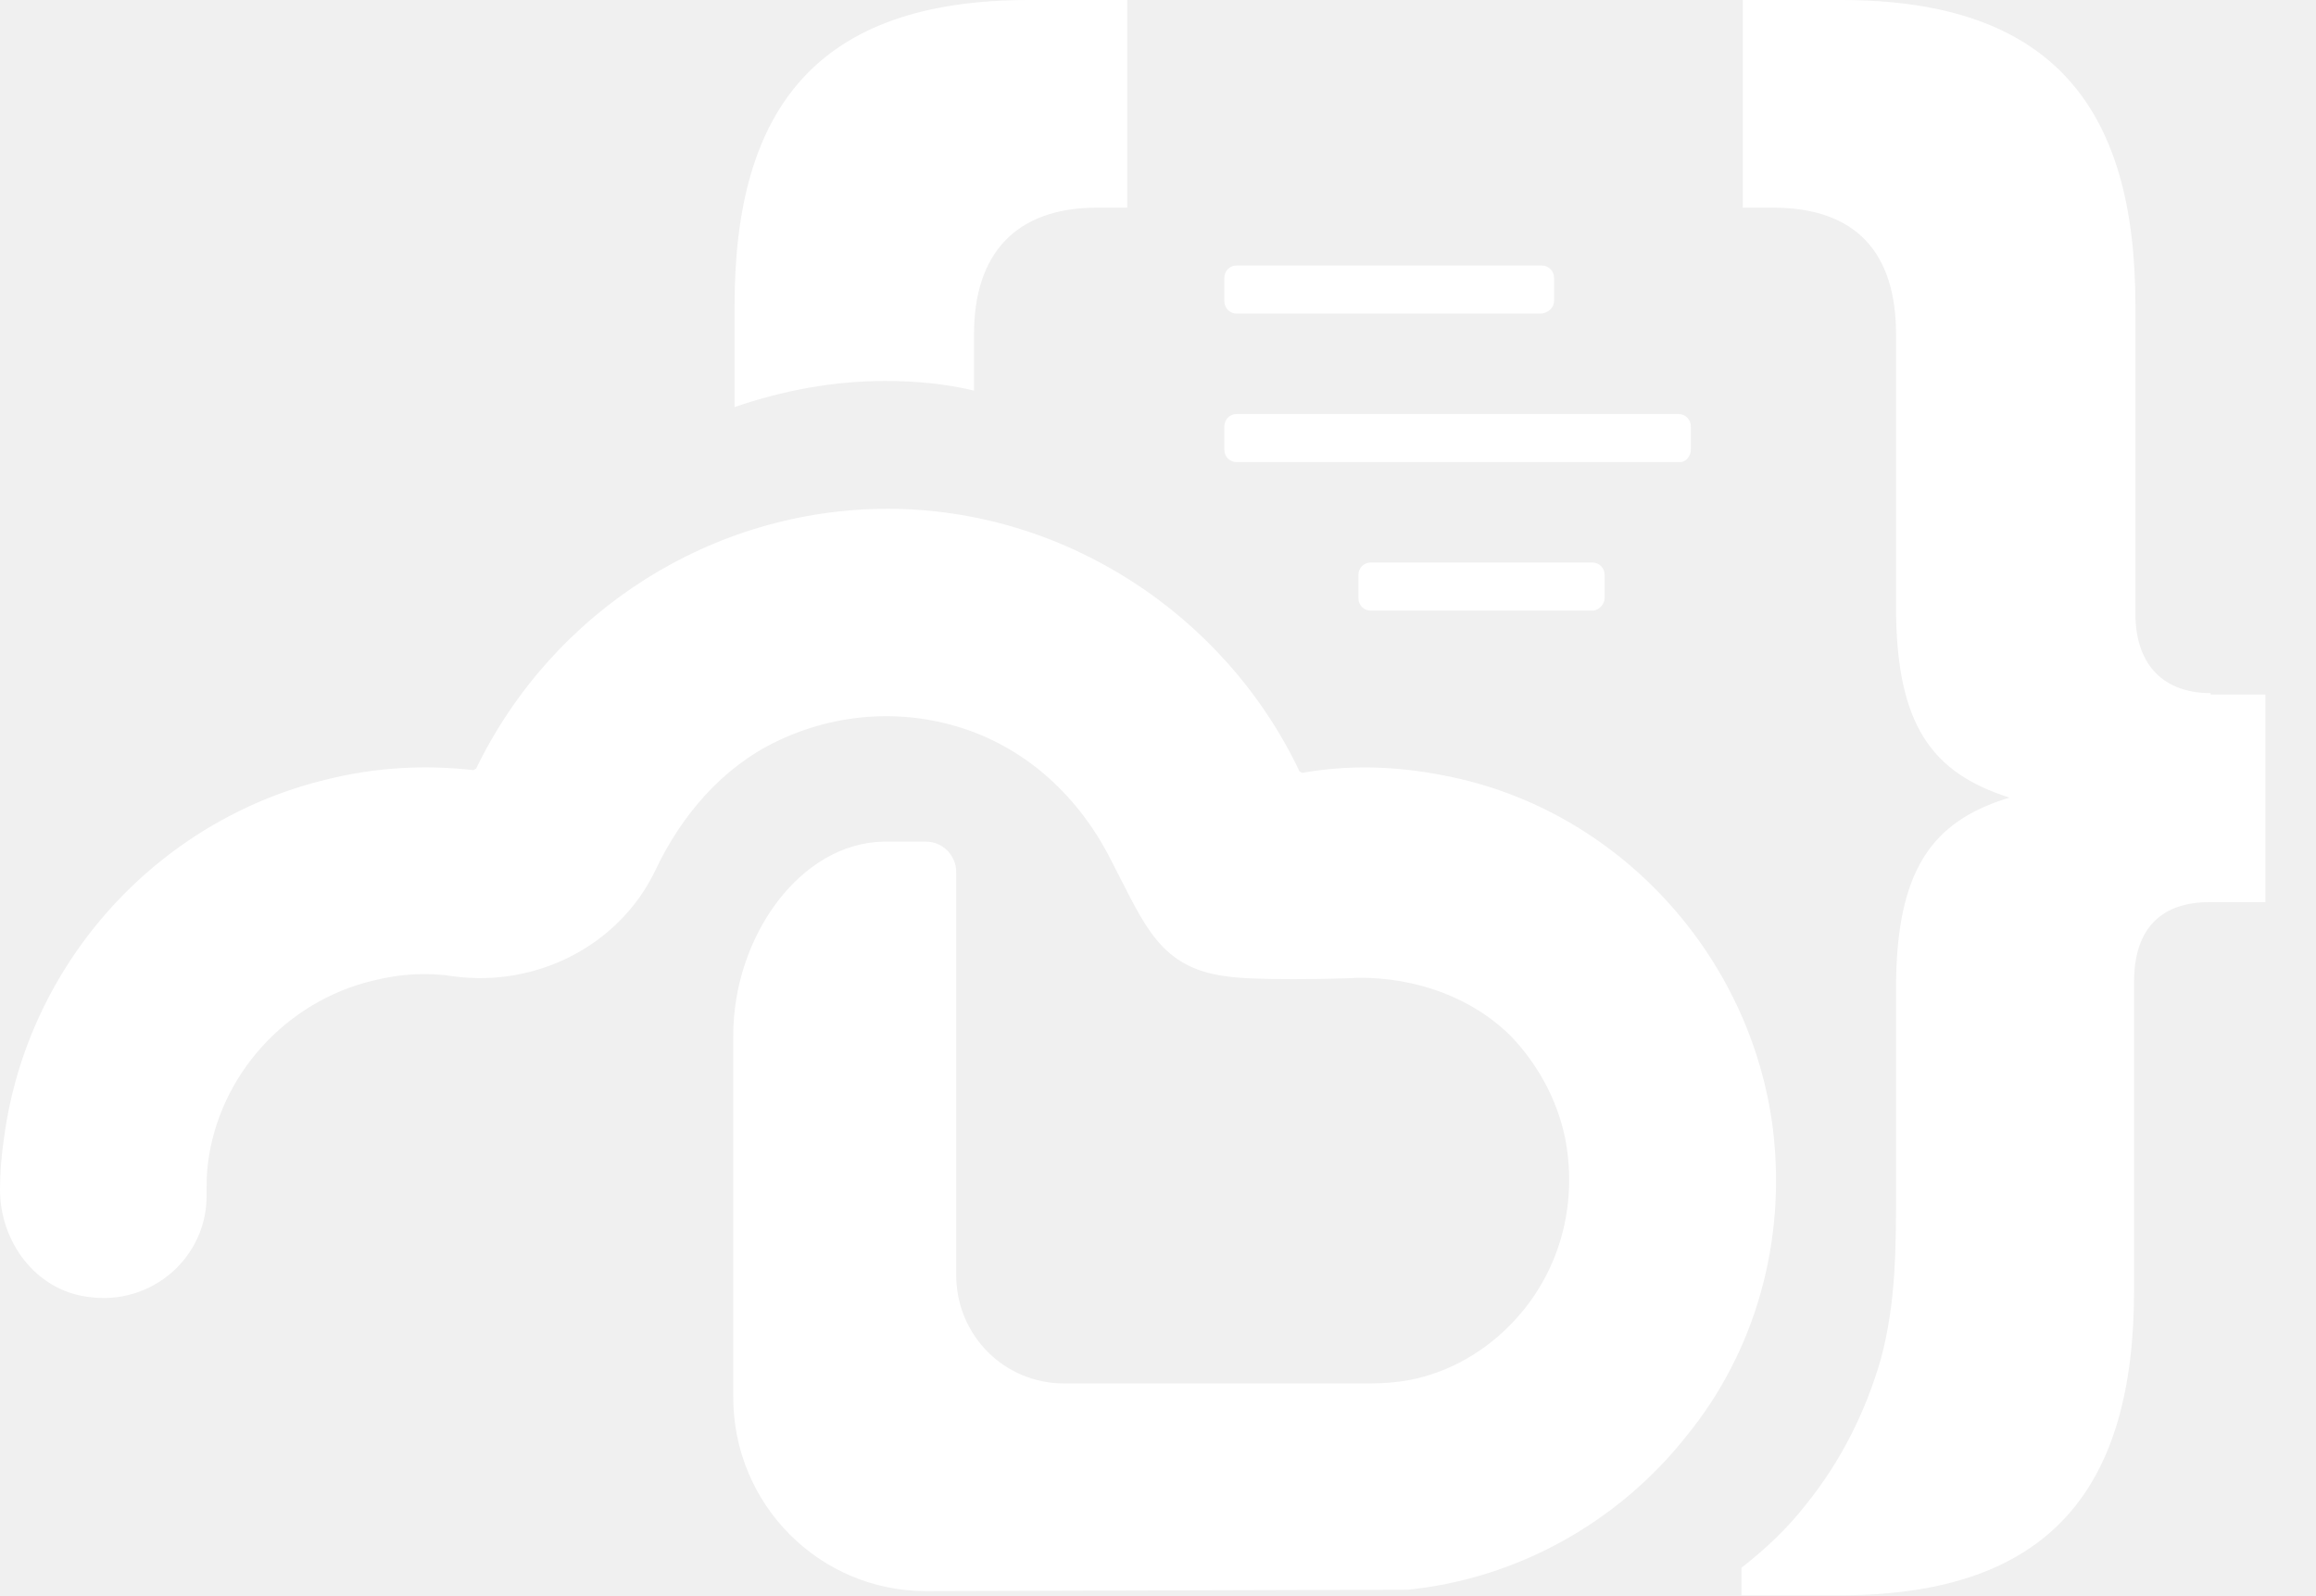
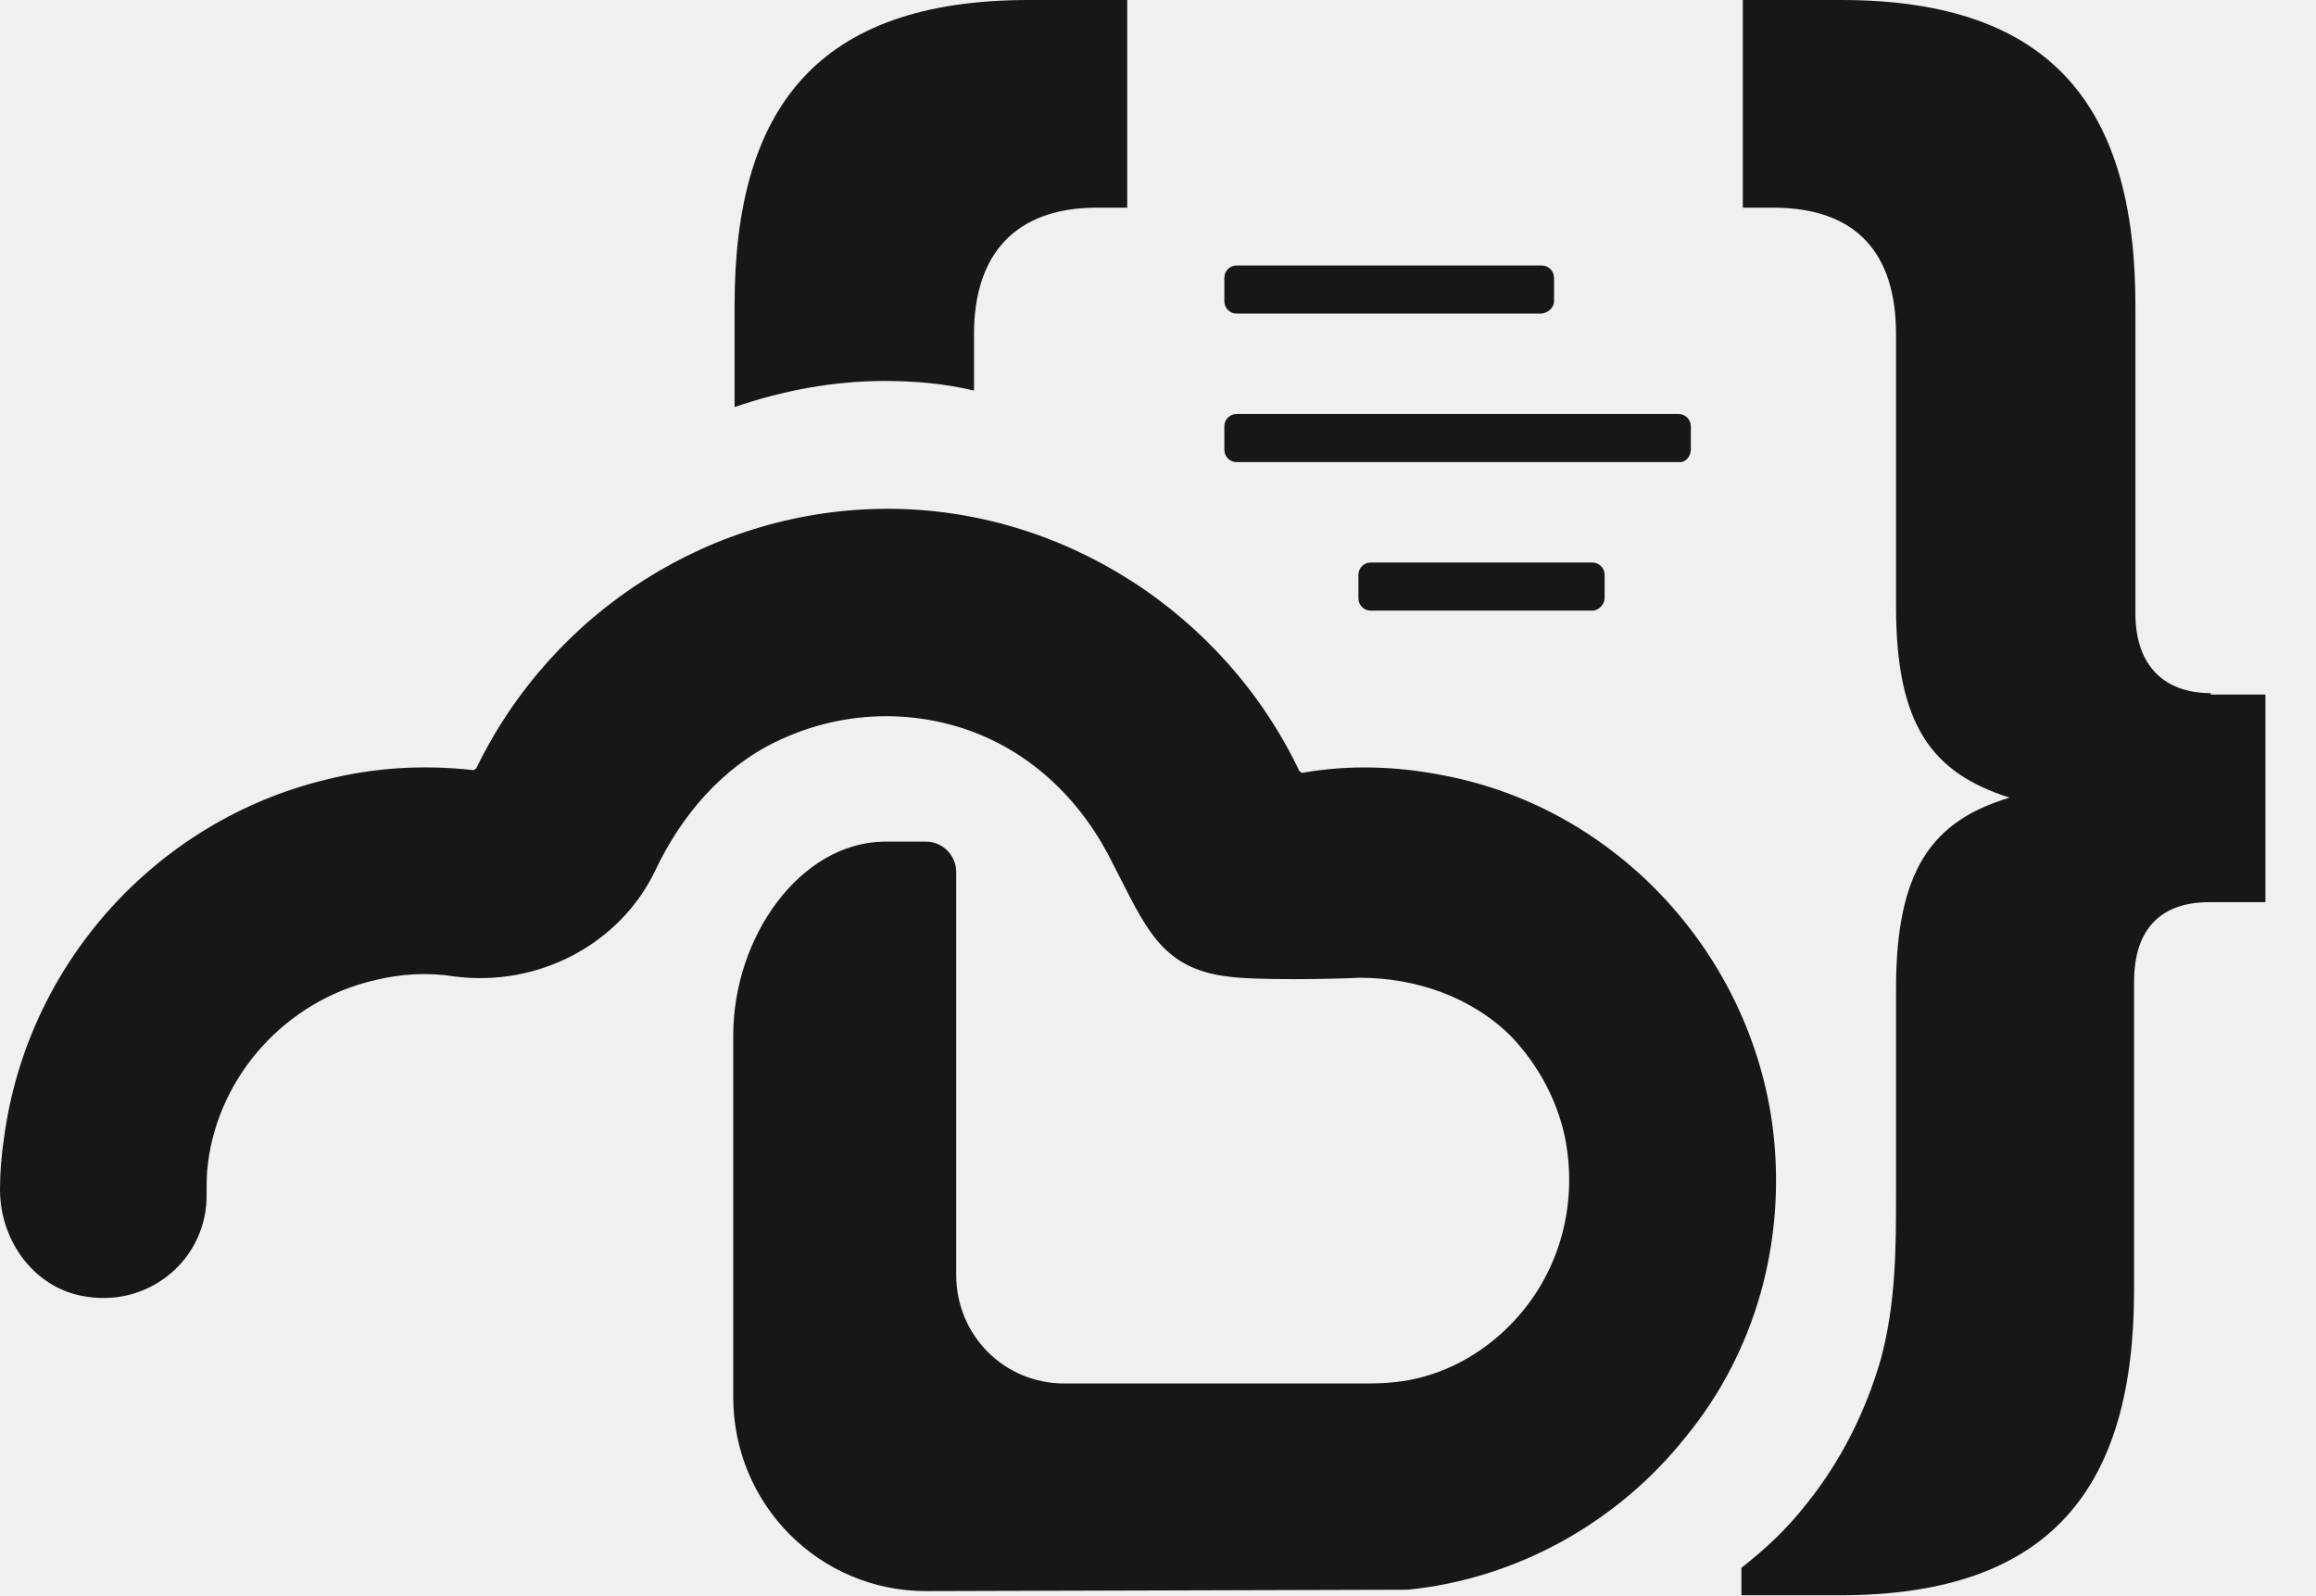
<svg xmlns="http://www.w3.org/2000/svg" width="45" height="31" viewBox="0 0 45 31" fill="none">
  <g clip-path="url(#clip0_5345_61190)">
-     <path d="M42.953 13.469C42.076 13.469 41.491 12.961 41.491 11.919V5.933C41.491 2.111 39.897 0 35.777 0H33.863V4.035H34.448C36.069 4.035 36.84 4.917 36.84 6.494V11.785C36.84 14.084 37.531 15.019 39.046 15.5C37.531 15.954 36.84 16.916 36.84 19.215C36.84 20.524 36.84 21.834 36.84 23.143C36.84 24.239 36.84 25.308 36.547 26.403C36.255 27.419 35.777 28.381 35.112 29.209C34.74 29.691 34.315 30.091 33.836 30.466V31H35.75C39.87 31 41.465 28.889 41.465 25.067V19.081C41.465 18.012 42.023 17.531 42.927 17.531H44.017V13.496H42.953V13.469Z" fill="white" />
-     <path d="M29.929 6.094H24.028C23.895 6.094 23.789 5.987 23.789 5.853V5.399C23.789 5.265 23.895 5.159 24.028 5.159H29.956C30.088 5.159 30.195 5.265 30.195 5.399V5.853C30.195 5.987 30.062 6.094 29.929 6.094Z" fill="white" />
-     <path d="M30.939 11.866H26.633C26.5 11.866 26.394 11.759 26.394 11.626V11.171C26.394 11.038 26.5 10.931 26.633 10.931H30.939C31.072 10.931 31.178 11.038 31.178 11.171V11.626C31.178 11.732 31.072 11.866 30.939 11.866Z" fill="white" />
-     <path d="M32.64 8.98H24.028C23.895 8.98 23.789 8.873 23.789 8.739V8.285C23.789 8.152 23.895 8.045 24.028 8.045H32.614C32.746 8.045 32.853 8.152 32.853 8.285V8.739C32.853 8.846 32.773 8.98 32.64 8.98Z" fill="white" />
-     <path d="M17.197 7.403C17.782 7.403 18.367 7.456 18.925 7.59V6.494C18.925 4.944 19.722 4.035 21.317 4.035H21.902V0H19.988C15.868 0 14.273 2.111 14.273 5.933V7.91C15.204 7.59 16.187 7.403 17.197 7.403Z" fill="white" />
-     <path d="M34.448 21.94C34.022 18.546 31.418 15.713 28.068 15.072C27.138 14.885 26.208 14.858 25.304 15.018C25.277 15.018 25.277 14.992 25.251 14.992C23.789 11.918 20.653 9.887 17.25 9.887C13.848 9.887 10.738 11.865 9.25 14.938C9.223 14.938 9.223 14.965 9.197 14.965C8.24 14.858 7.283 14.911 6.326 15.152C3.03 15.954 0.532 18.733 0.08 22.1C0.027 22.448 0 22.795 0 23.116C0 24.131 0.691 25.067 1.701 25.2C2.95 25.387 4.04 24.425 4.014 23.196C4.014 23.009 4.014 22.795 4.04 22.608C4.253 20.898 5.555 19.455 7.256 19.054C7.788 18.92 8.32 18.893 8.825 18.974C10.446 19.187 12.041 18.359 12.732 16.916C13.237 15.847 14.034 14.911 15.097 14.404C16.267 13.842 17.596 13.762 18.819 14.19C20.094 14.644 21.051 15.606 21.636 16.809C22.247 17.985 22.54 18.813 23.842 18.974C24.374 19.054 25.862 19.027 26.421 19C27.51 19 28.6 19.374 29.371 20.149C29.876 20.684 30.248 21.352 30.407 22.1C30.647 23.303 30.354 24.505 29.637 25.414C29.132 26.055 28.441 26.536 27.67 26.75C27.297 26.857 26.925 26.884 26.553 26.884C26.341 26.884 26.048 26.884 25.703 26.884C24.64 26.884 22.38 26.884 20.679 26.884C19.51 26.884 18.579 25.949 18.579 24.773V20.817V16.942C18.579 16.622 18.314 16.355 17.995 16.355H17.171C15.549 16.381 14.247 18.199 14.247 20.123C14.247 22.047 14.247 27.151 14.247 27.151C14.247 29.236 15.921 30.919 17.995 30.919C17.995 30.919 27.218 30.892 27.351 30.892C29.477 30.679 31.444 29.583 32.773 27.899C34.102 26.269 34.713 24.131 34.448 21.94Z" fill="white" />
+     <path d="M42.953 13.469C42.076 13.469 41.491 12.961 41.491 11.919V5.933C41.491 2.111 39.897 0 35.777 0H33.863V4.035H34.448C36.069 4.035 36.84 4.917 36.84 6.494V11.785C36.84 14.084 37.531 15.019 39.046 15.5C37.531 15.954 36.84 16.916 36.84 19.215C36.84 20.524 36.84 21.834 36.84 23.143C36.84 24.239 36.84 25.308 36.547 26.403C36.255 27.419 35.777 28.381 35.112 29.209C34.74 29.691 34.315 30.091 33.836 30.466V31H35.75C39.87 31 41.465 28.889 41.465 25.067V19.081C41.465 18.012 42.023 17.531 42.927 17.531H44.017V13.496H42.953V13.469Z" fill="#181717" />
+     <path d="M29.929 6.094H24.028C23.895 6.094 23.789 5.987 23.789 5.853V5.399C23.789 5.265 23.895 5.159 24.028 5.159H29.956C30.088 5.159 30.195 5.265 30.195 5.399V5.853C30.195 5.987 30.062 6.094 29.929 6.094Z" fill="#181717" />
+     <path d="M30.939 11.866H26.633C26.5 11.866 26.394 11.759 26.394 11.626V11.171C26.394 11.038 26.5 10.931 26.633 10.931H30.939C31.072 10.931 31.178 11.038 31.178 11.171V11.626C31.178 11.732 31.072 11.866 30.939 11.866Z" fill="#181717" />
+     <path d="M32.64 8.98H24.028C23.895 8.98 23.789 8.873 23.789 8.739V8.285C23.789 8.152 23.895 8.045 24.028 8.045H32.614C32.746 8.045 32.853 8.152 32.853 8.285V8.739C32.853 8.846 32.773 8.98 32.64 8.98Z" fill="#181717" />
+     <path d="M17.197 7.403C17.782 7.403 18.367 7.456 18.925 7.59V6.494C18.925 4.944 19.722 4.035 21.317 4.035H21.902V0H19.988C15.868 0 14.273 2.111 14.273 5.933V7.91C15.204 7.59 16.187 7.403 17.197 7.403Z" fill="#181717" />
+     <path d="M34.448 21.94C34.022 18.546 31.418 15.713 28.068 15.072C27.138 14.885 26.208 14.858 25.304 15.018C25.277 15.018 25.277 14.992 25.251 14.992C23.789 11.918 20.653 9.887 17.25 9.887C13.848 9.887 10.738 11.865 9.25 14.938C9.223 14.938 9.223 14.965 9.197 14.965C8.24 14.858 7.283 14.911 6.326 15.152C3.03 15.954 0.532 18.733 0.08 22.1C0.027 22.448 0 22.795 0 23.116C0 24.131 0.691 25.067 1.701 25.2C2.95 25.387 4.04 24.425 4.014 23.196C4.014 23.009 4.014 22.795 4.04 22.608C4.253 20.898 5.555 19.455 7.256 19.054C7.788 18.92 8.32 18.893 8.825 18.974C10.446 19.187 12.041 18.359 12.732 16.916C13.237 15.847 14.034 14.911 15.097 14.404C16.267 13.842 17.596 13.762 18.819 14.19C20.094 14.644 21.051 15.606 21.636 16.809C22.247 17.985 22.54 18.813 23.842 18.974C24.374 19.054 25.862 19.027 26.421 19C27.51 19 28.6 19.374 29.371 20.149C29.876 20.684 30.248 21.352 30.407 22.1C30.647 23.303 30.354 24.505 29.637 25.414C29.132 26.055 28.441 26.536 27.67 26.75C27.297 26.857 26.925 26.884 26.553 26.884C26.341 26.884 26.048 26.884 25.703 26.884C24.64 26.884 22.38 26.884 20.679 26.884C19.51 26.884 18.579 25.949 18.579 24.773V20.817V16.942C18.579 16.622 18.314 16.355 17.995 16.355H17.171C15.549 16.381 14.247 18.199 14.247 20.123C14.247 22.047 14.247 27.151 14.247 27.151C14.247 29.236 15.921 30.919 17.995 30.919C17.995 30.919 27.218 30.892 27.351 30.892C29.477 30.679 31.444 29.583 32.773 27.899C34.102 26.269 34.713 24.131 34.448 21.94Z" fill="#181717" />
  </g>
  <defs>
    <clipPath id="clip0_5345_61190">
-       <rect width="44.286" height="31" fill="white" />
+       <rect width="44.286" height="31" fill="#181717" />
    </clipPath>
  </defs>
</svg>
